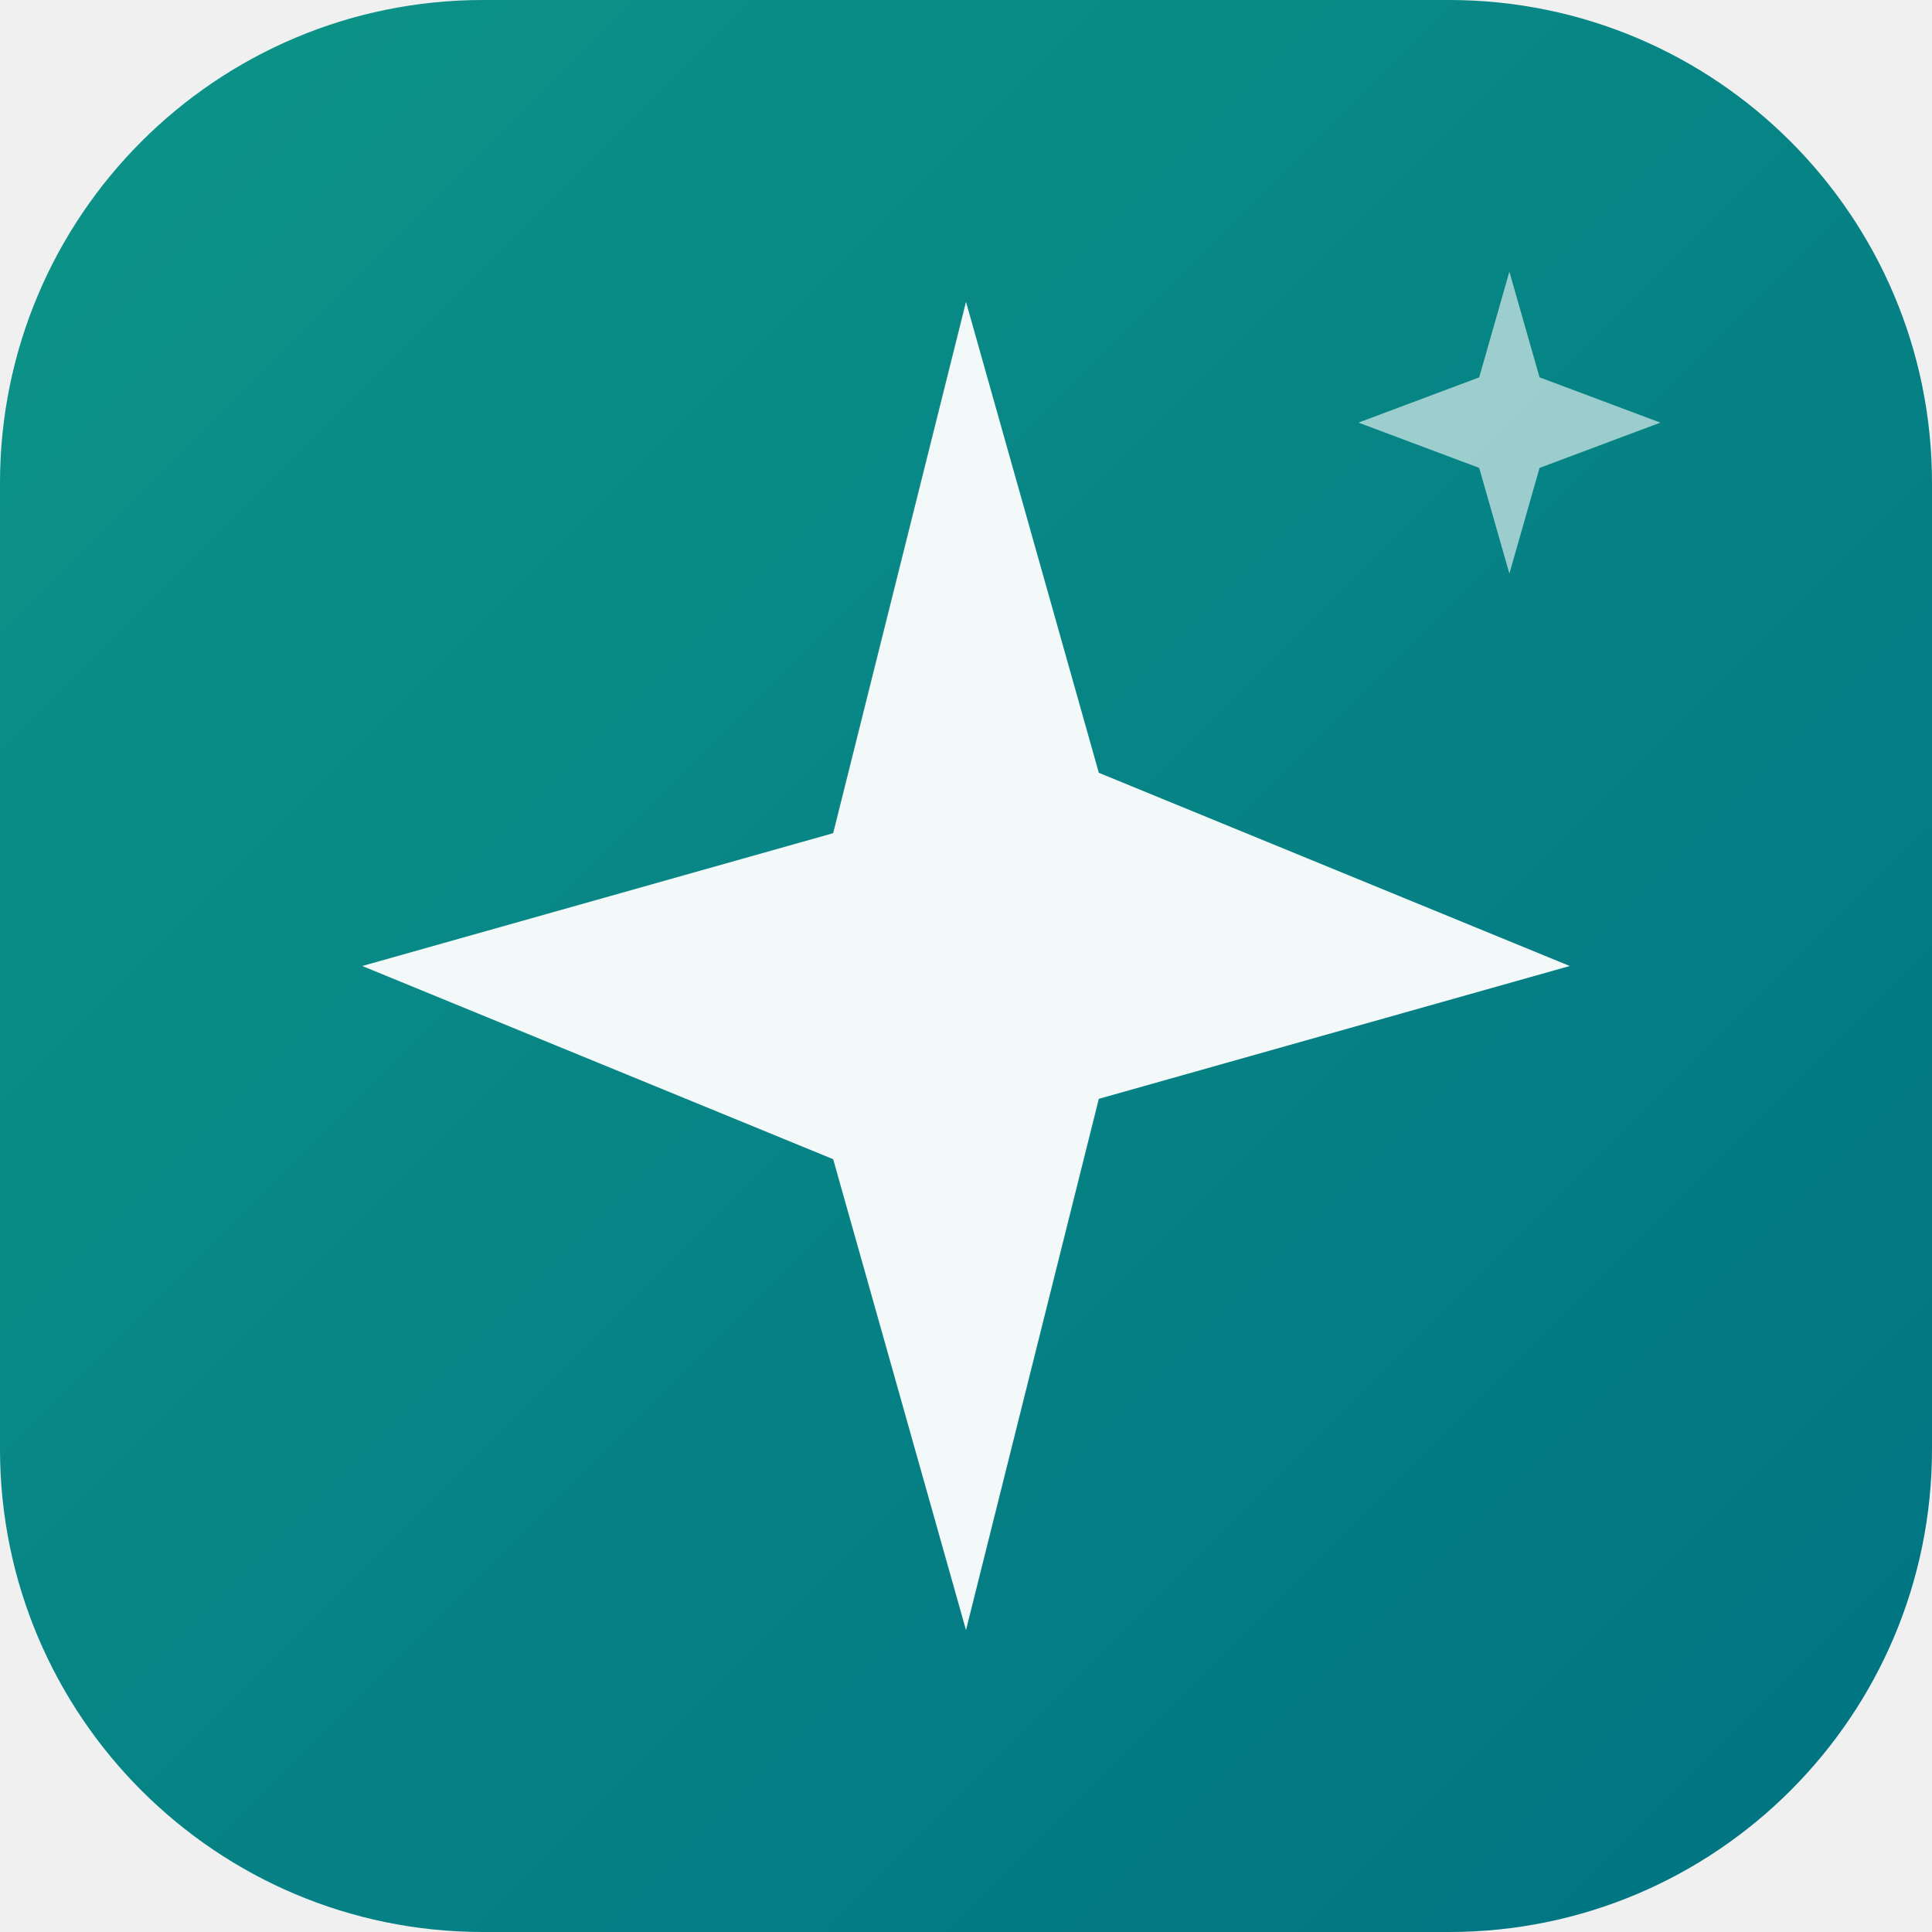
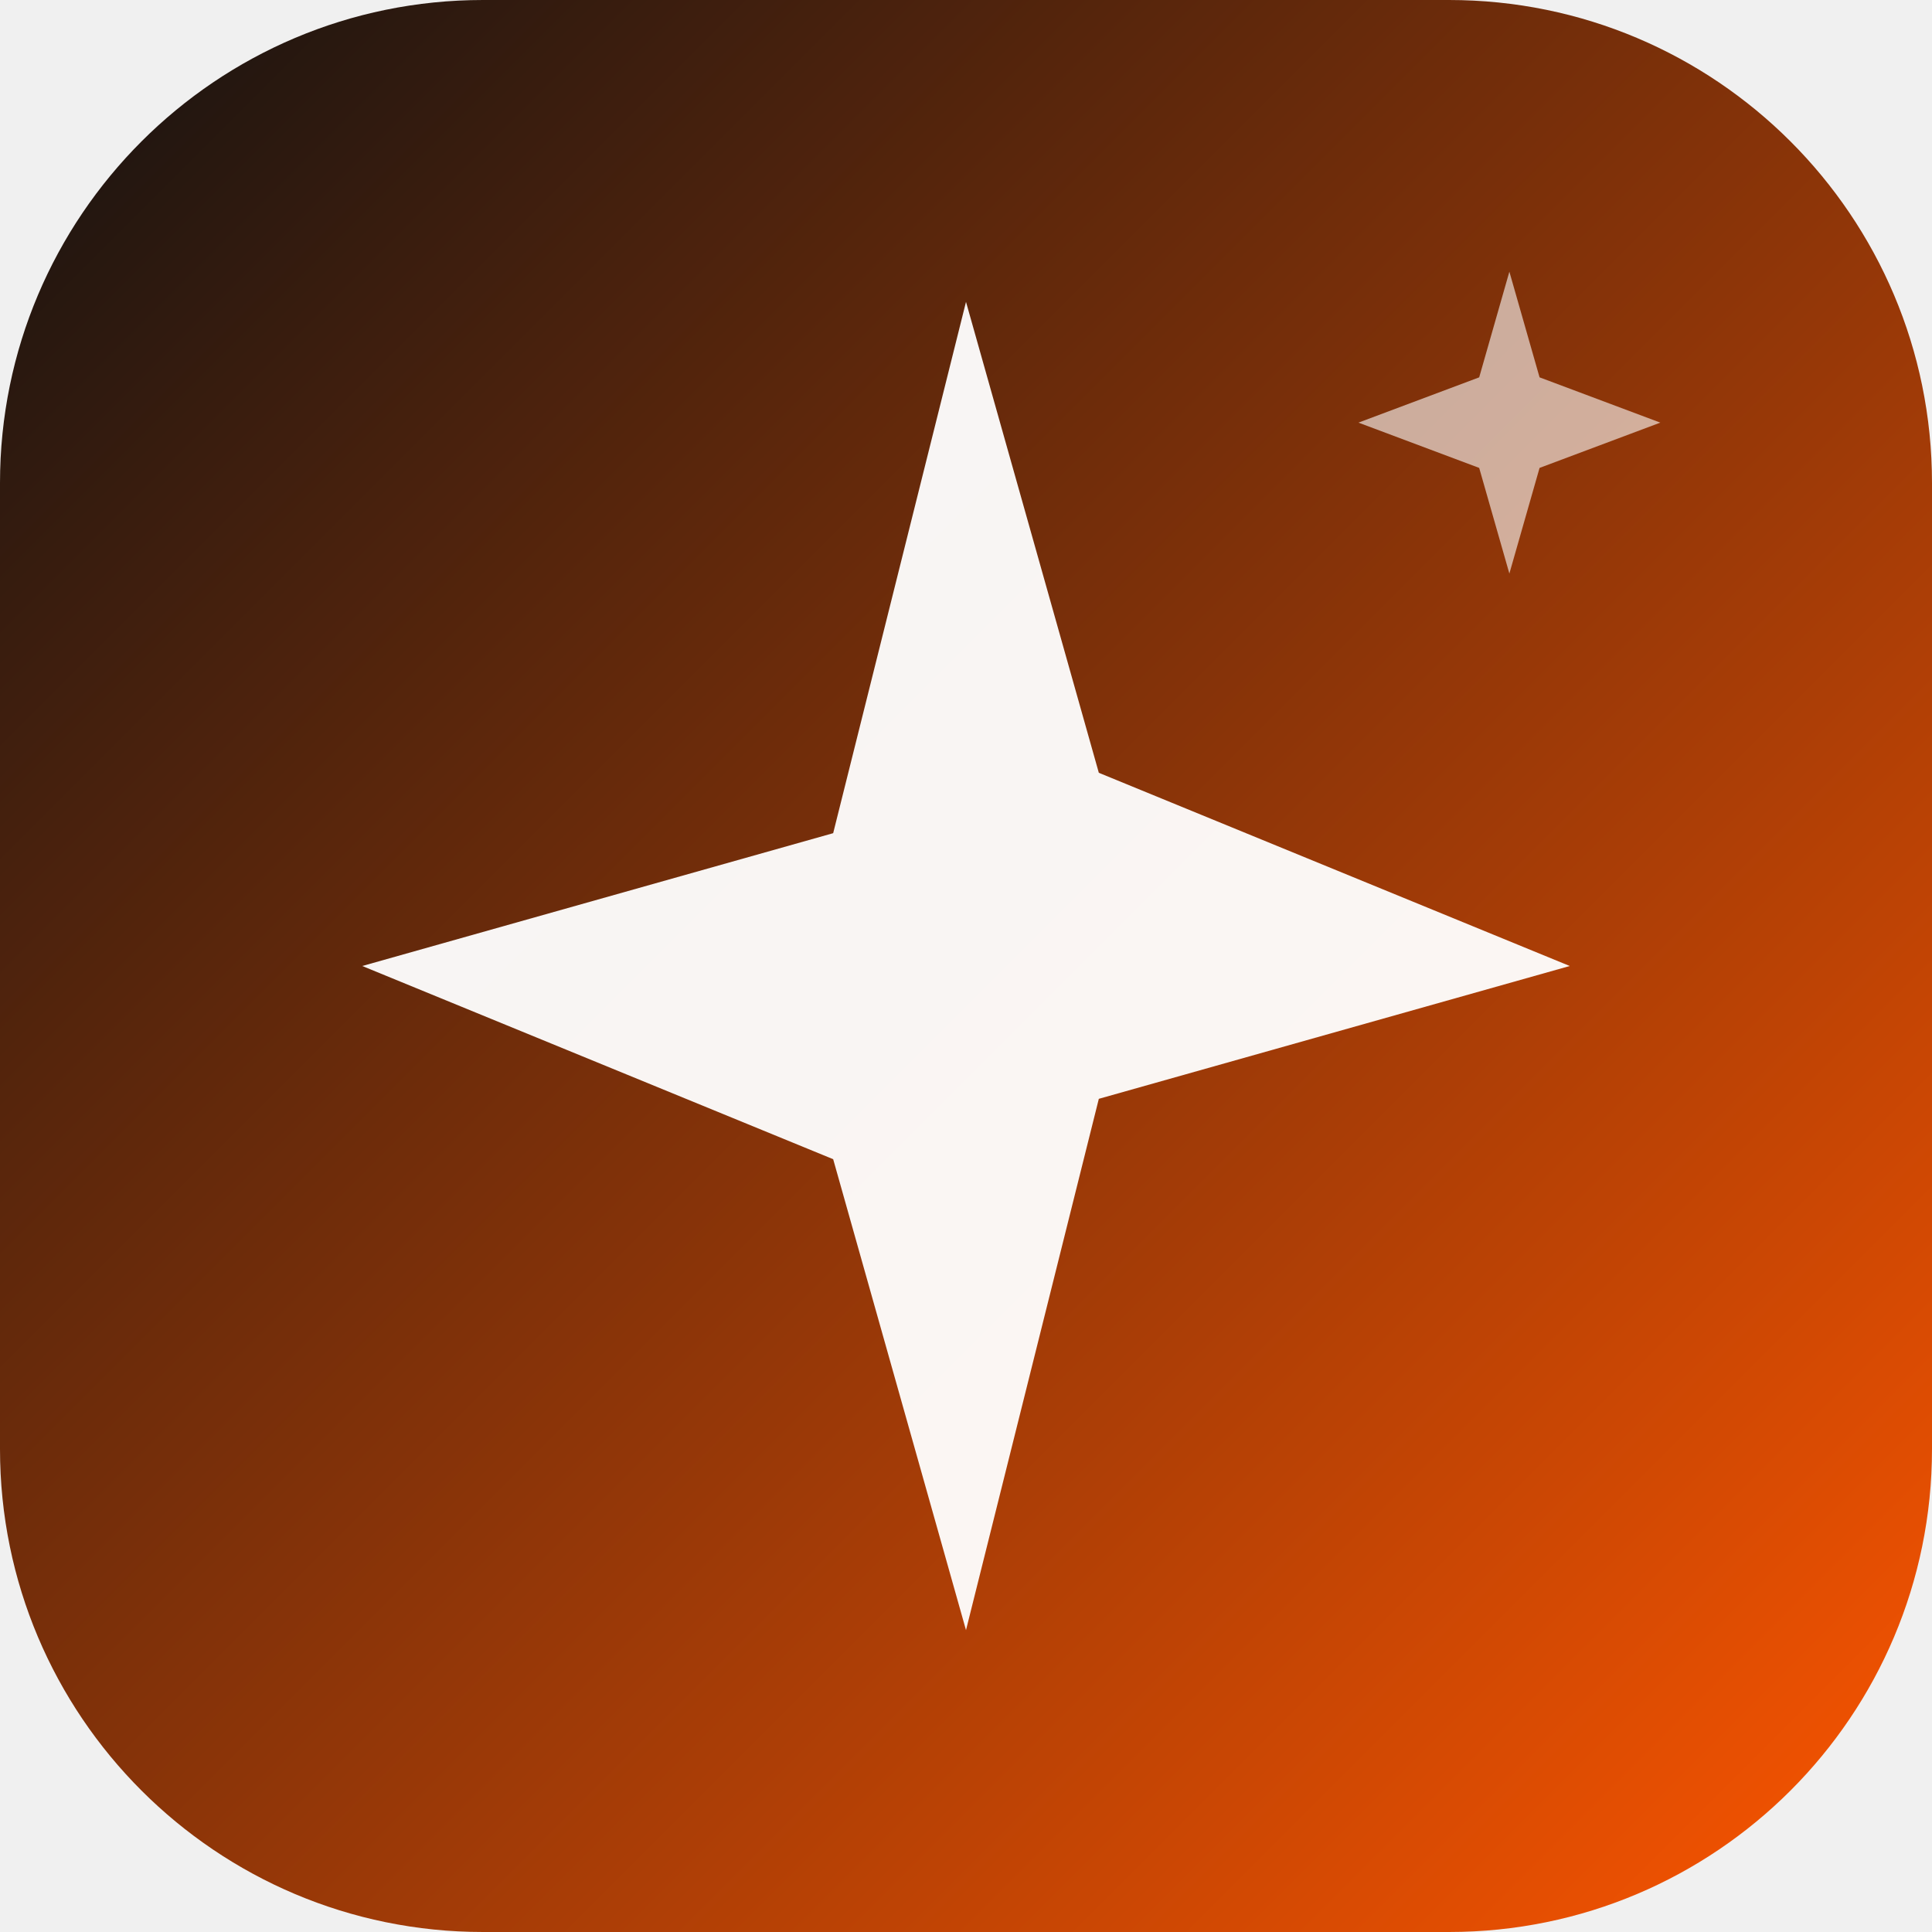
<svg xmlns="http://www.w3.org/2000/svg" width="32" height="32" viewBox="0 0 32 32">
  <defs>
    <linearGradient id="g" x1="0%" y1="0%" x2="100%" y2="100%">
-       <stop offset="0%" stop-color="#0d9488" />
-       <stop offset="100%" stop-color="#007382" />
+       <stop offset="0%" stop-color="#111111" />
+       <stop offset="100%" stop-color="#ff5600" />
    </linearGradient>
  </defs>
  <rect width="32" height="32" rx="8" fill="url(#g)" />
  <path d="M16 5l2.2 7.8L26 16l-7.8 2.2L16 27l-2.2-7.8L6 16l7.8-2.2z" fill="white" opacity="0.95" />
  <path d="M22 7l1 3.5L27 12l-4 1.5L22 17l-1-3.5L17 12l4-1.5z" fill="white" opacity="0.6" transform="scale(0.5) translate(28, 2)" />
</svg>
